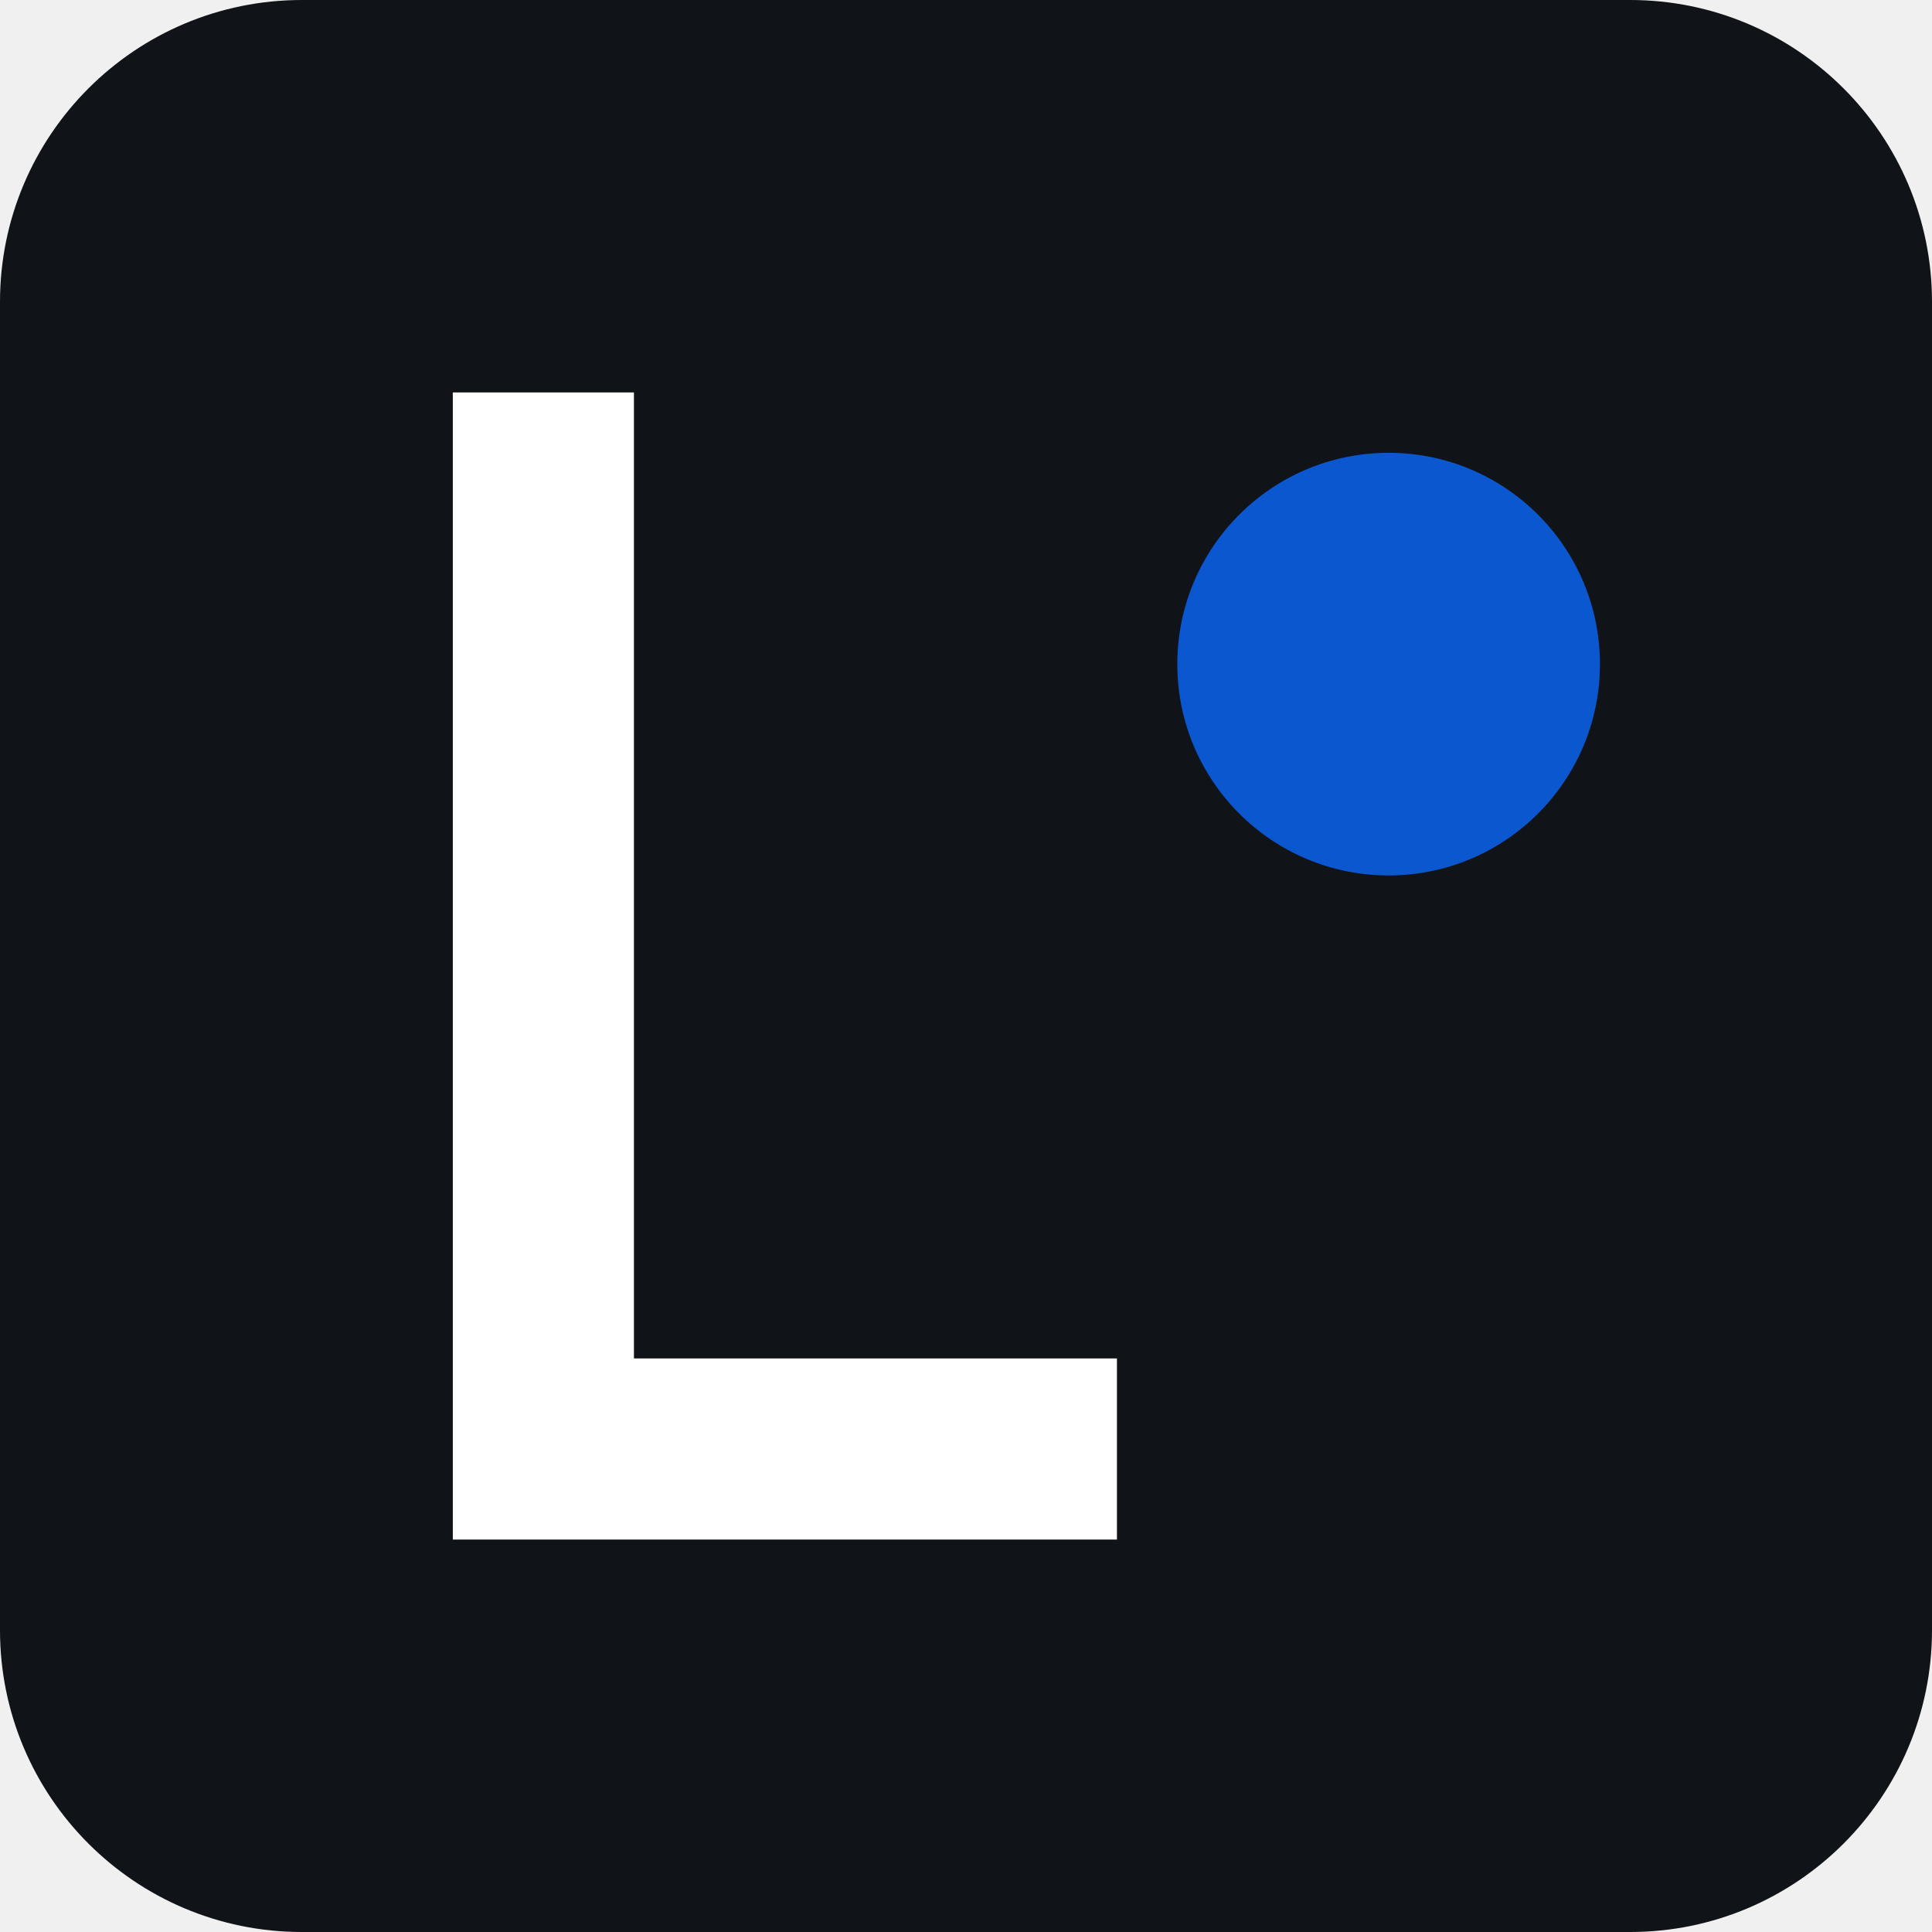
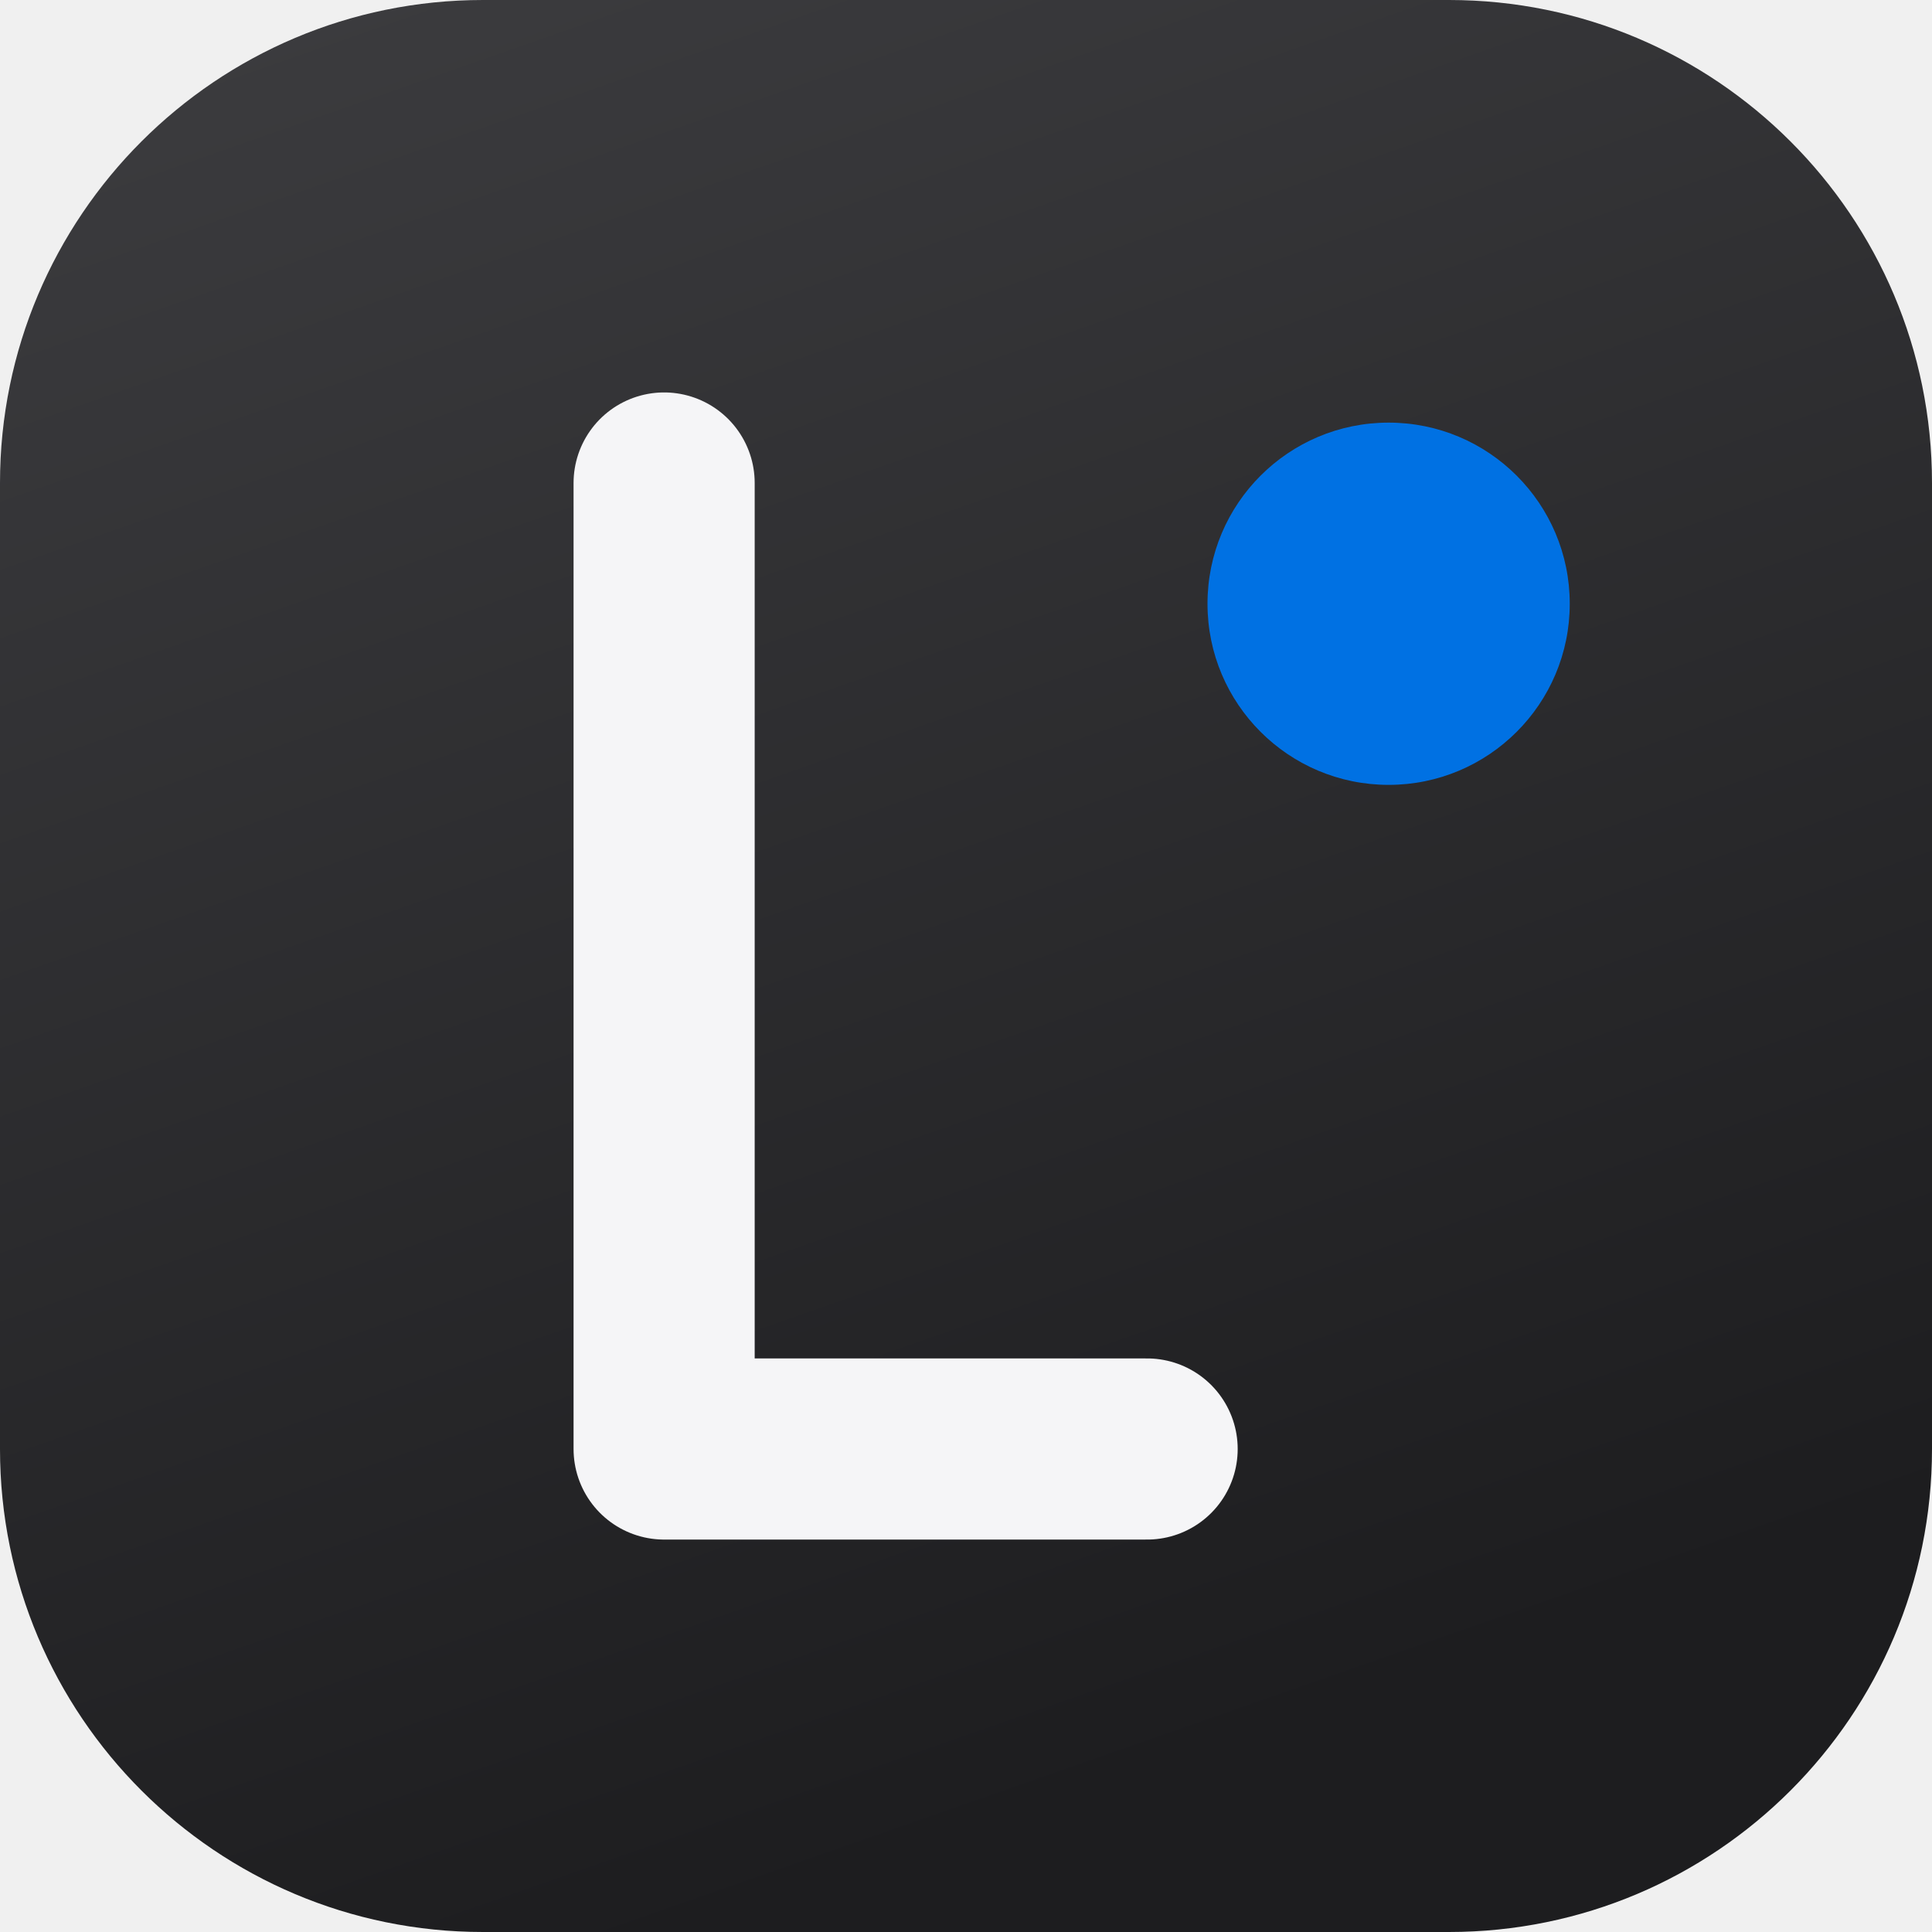
<svg xmlns="http://www.w3.org/2000/svg" viewBox="0 0 32 32" role="img" aria-label="Liha">
-   <rect width="32" height="32" rx="5" fill="#101317" />
-   <path d="M9 8v16M9 24h8" stroke="#fff" stroke-width="3" stroke-linecap="square" fill="none" />
-   <circle cx="23" cy="11" r="3.5" fill="#0b57d0" />
+   <defs>
+     <linearGradient id="g" x1="0" y1="0" x2="0.35" y2="1">
+       <stop offset="0%" stop-color="#3d3d40" />
+       <stop offset="100%" stop-color="#1d1d1f" />
+     </linearGradient>
+   </defs>
+   <rect width="32" height="32" rx="8" fill="url(#g)" />
+   <path d="M11 8v16M11 24h8" stroke="#f5f5f7" stroke-width="3" stroke-linecap="round" stroke-linejoin="round" fill="none" />
+   <circle cx="23" cy="10" r="3" fill="#0071e3" />
</svg>
